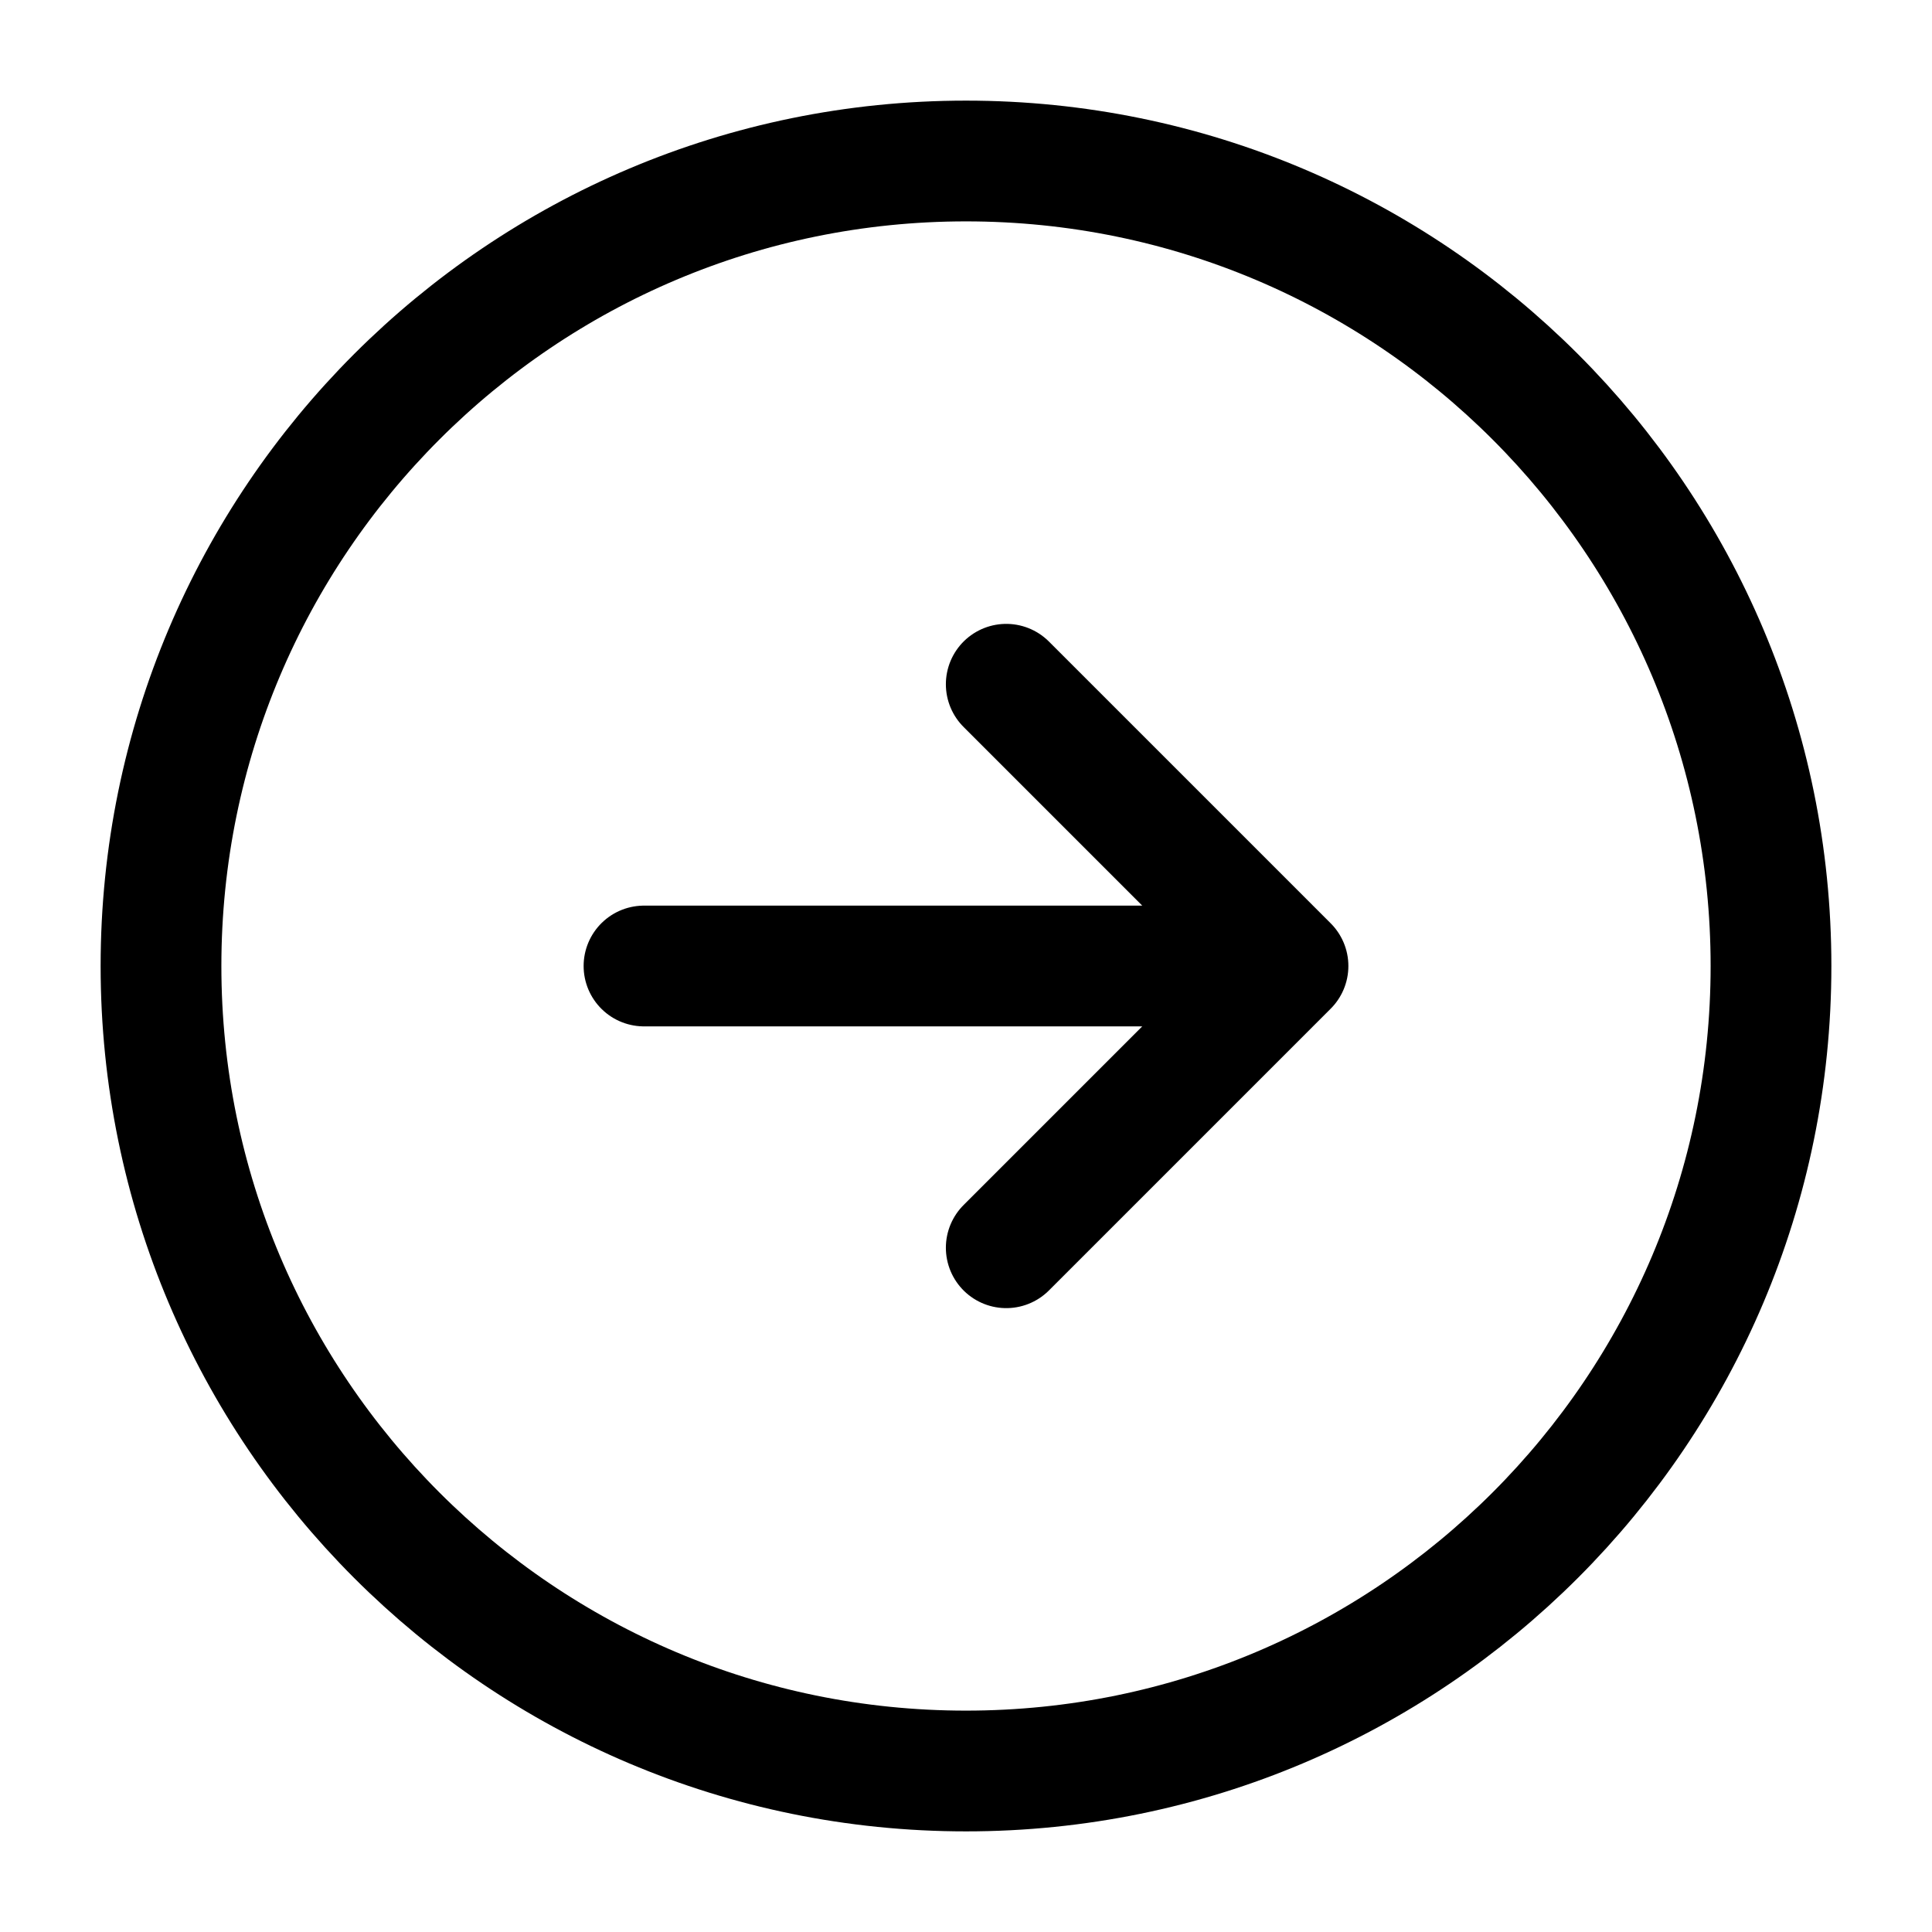
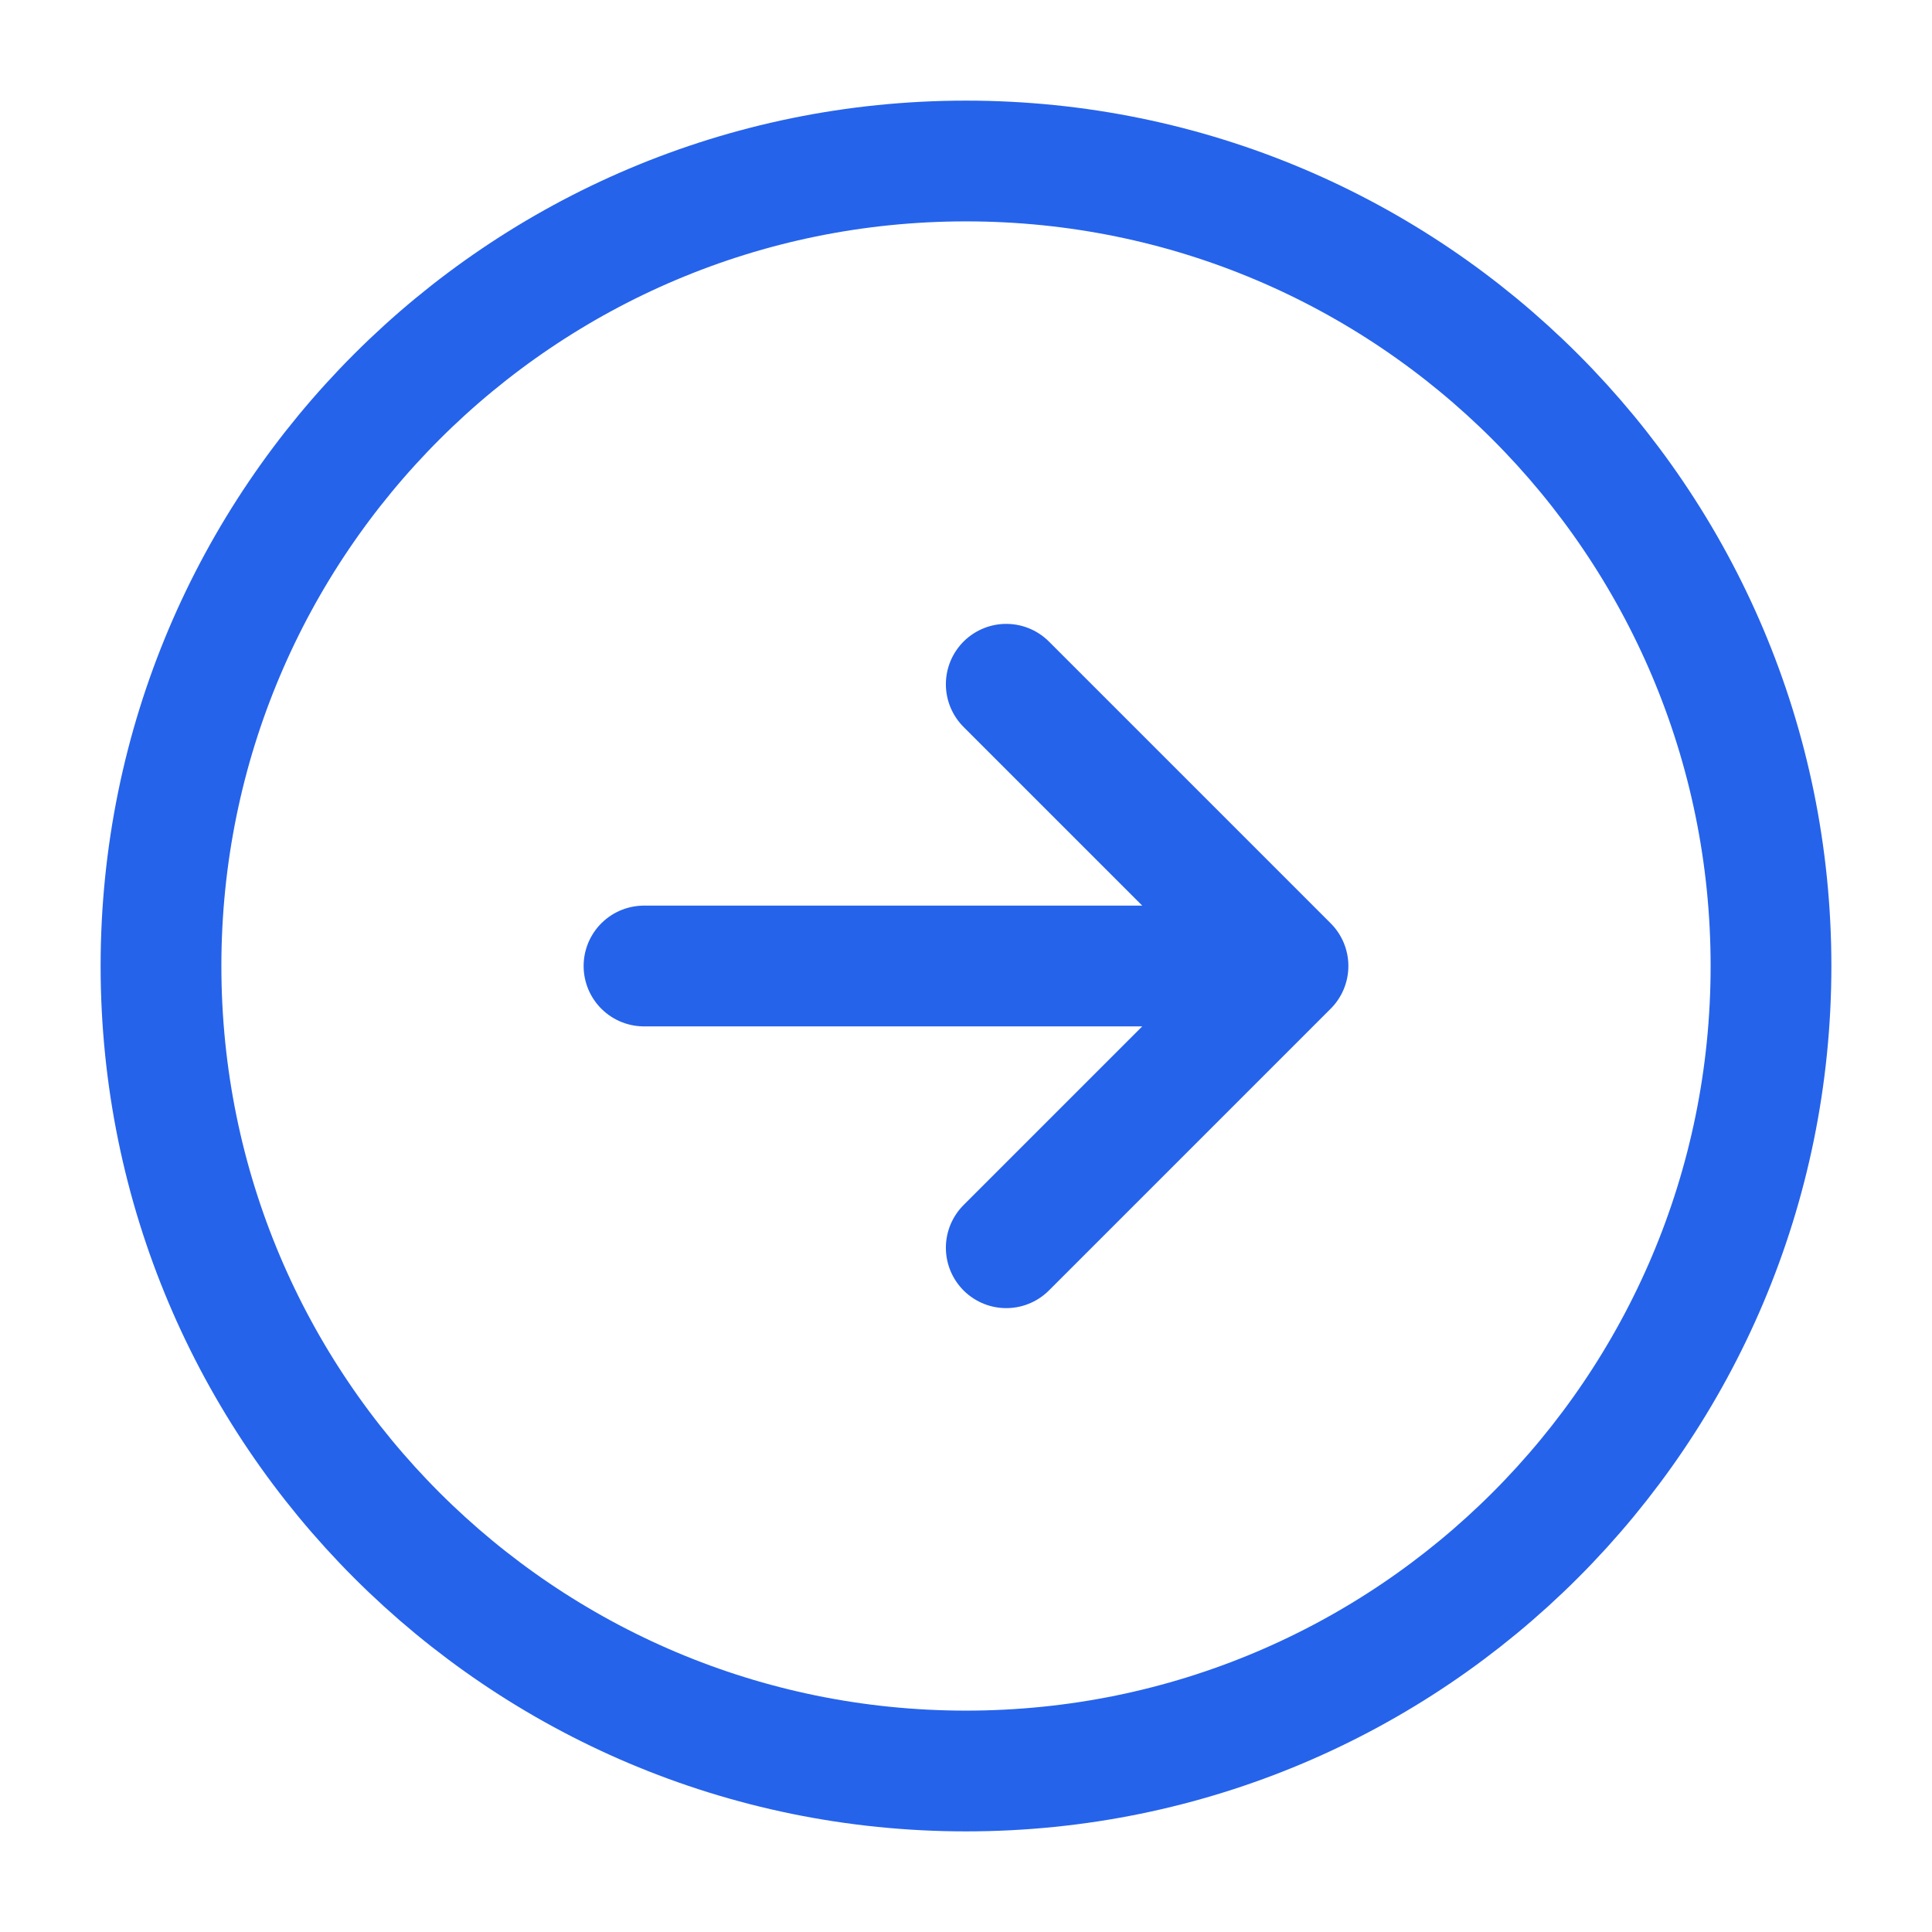
<svg xmlns="http://www.w3.org/2000/svg" width="24" height="24" stroke-width="1.5" viewBox="0 0 24 24" fill="none">
-   <path d="M8 12H16M16 12L12.5 8.5M16 12L12.5 15.5" stroke="currentColor" stroke-linecap="round" stroke-linejoin="round" />
-   <path d="M12 22C17.523 22 22 17.523 22 12C22 6.477 17.523 2 12 2C6.477 2 2 6.477 2 12C2 17.523 6.477 22 12 22Z" stroke="currentColor" stroke-linecap="round" stroke-linejoin="round" />
+   <path d="M8 12H16M16 12L12.5 8.5M16 12L12.5 15.5" stroke="#2563eb" stroke-linecap="round" stroke-linejoin="round" />
+   <path d="M12 22C17.523 22 22 17.523 22 12C22 6.477 17.523 2 12 2C6.477 2 2 6.477 2 12C2 17.523 6.477 22 12 22Z" stroke="#2563eb" stroke-linecap="round" stroke-linejoin="round" />
</svg>
